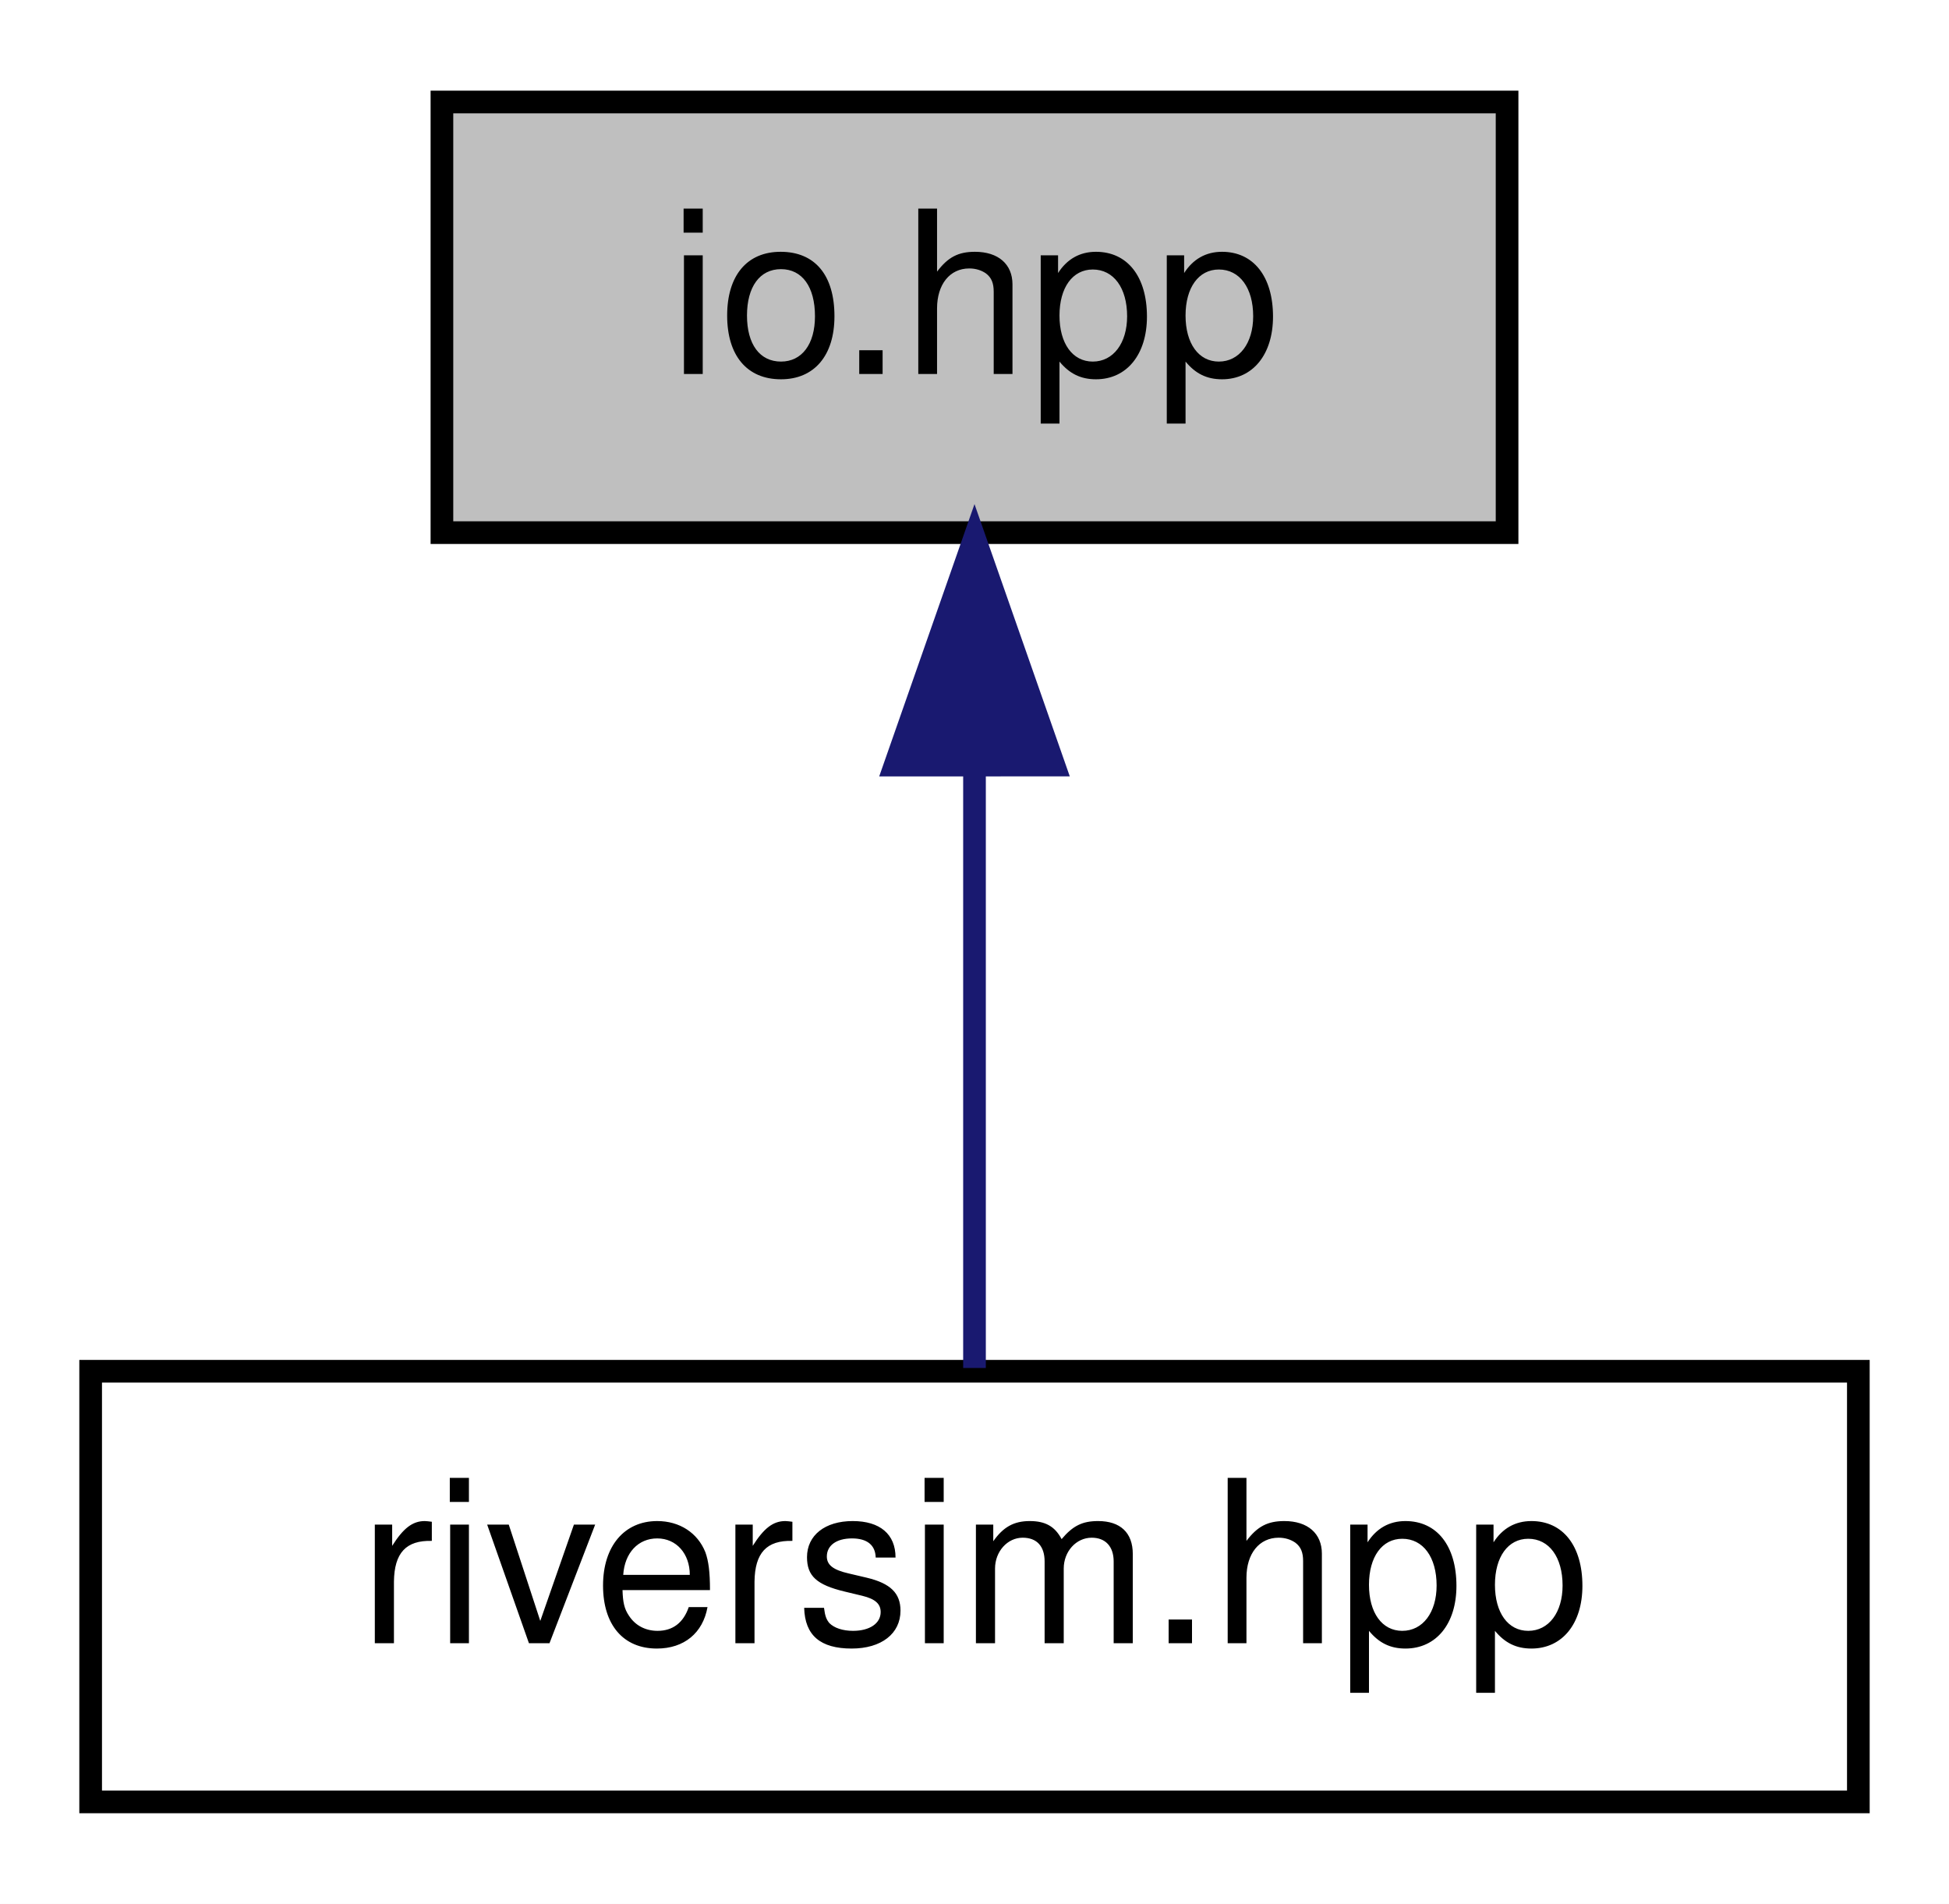
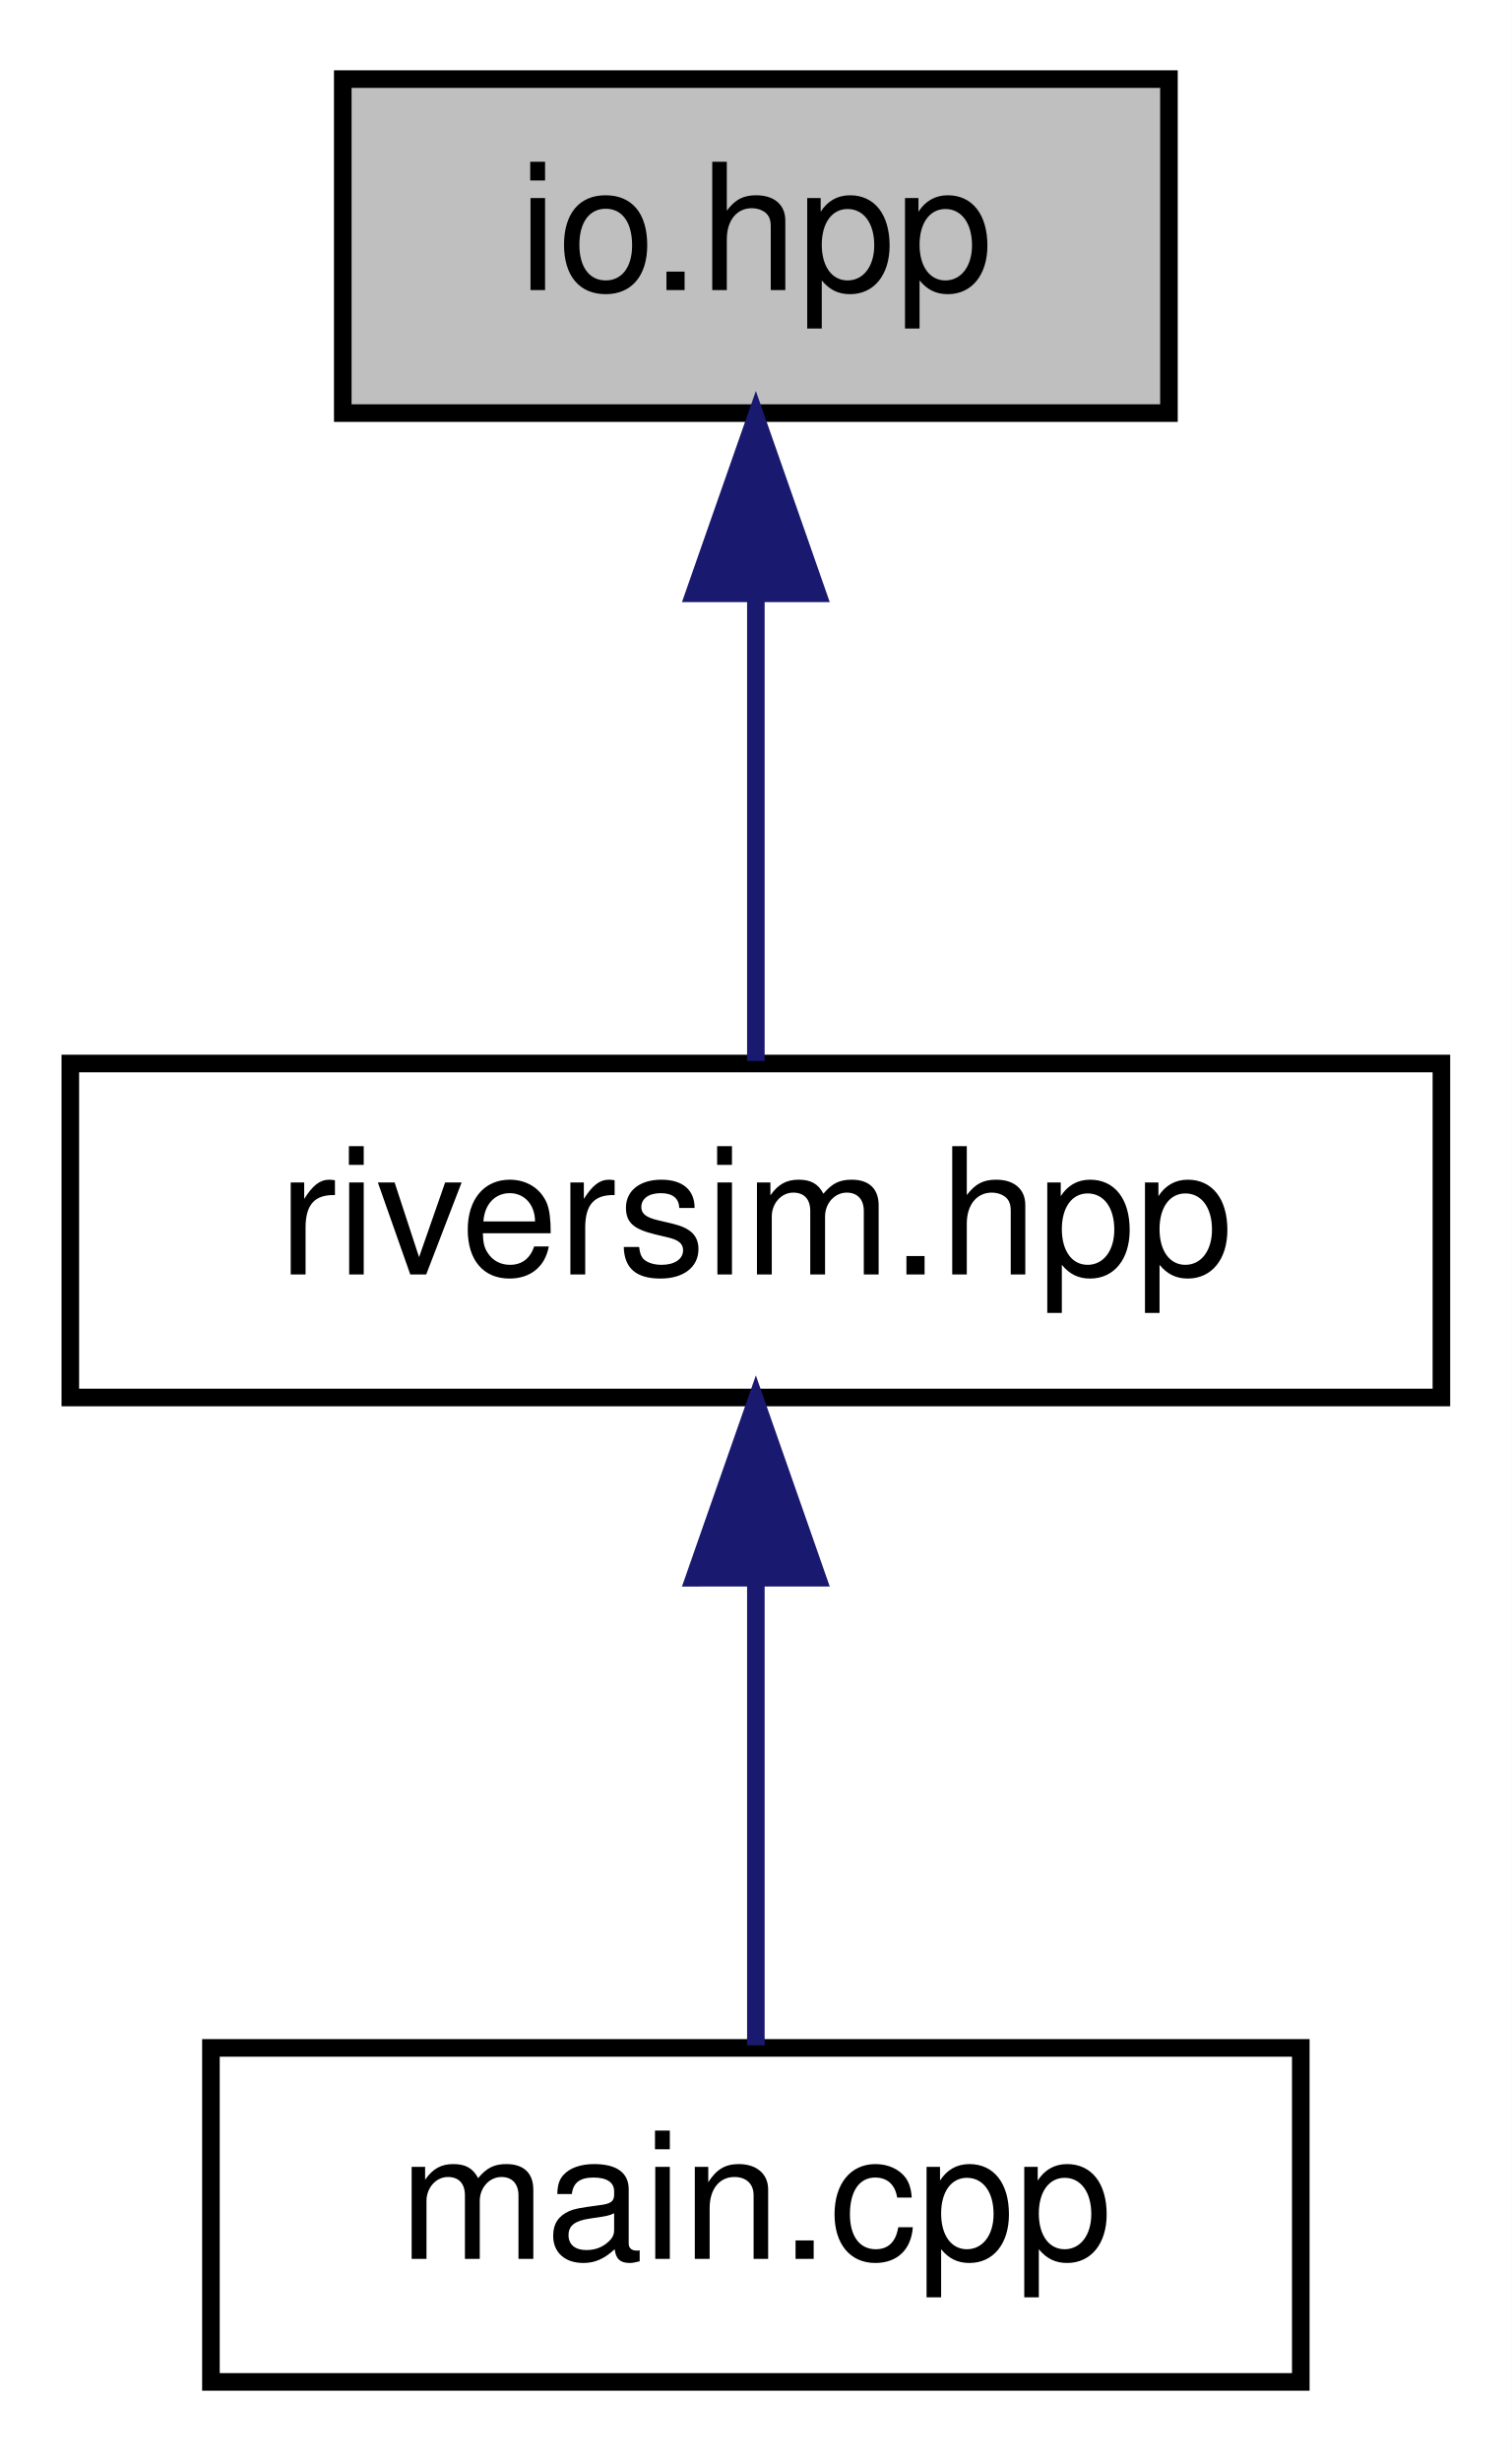
- <svg xmlns="http://www.w3.org/2000/svg" xmlns:xlink="http://www.w3.org/1999/xlink" width="86pt" height="84pt" viewBox="0.00 0.00 86.00 84.00">
-   <g id="graph0" class="graph" transform="scale(1 1) rotate(0) translate(4 80)">
-     <polygon fill="#ffffff" stroke="transparent" points="-4,4 -4,-80 82,-80 82,4 -4,4" />
+ <svg xmlns="http://www.w3.org/2000/svg" xmlns:xlink="http://www.w3.org/1999/xlink" width="86pt" height="140pt" viewBox="0.00 0.00 86.00 140.00">
+   <g id="graph0" class="graph" transform="scale(1 1) rotate(0) translate(4 136)">
+     <polygon fill="#ffffff" stroke="transparent" points="-4,4 -4,-136 82,-136 82,4 -4,4" />
    <g id="node1" class="node">
-       <polygon fill="#bfbfbf" stroke="#000000" points="15.5,-56.5 15.5,-75.5 62.5,-75.5 62.5,-56.5 15.5,-56.5" />
-       <text text-anchor="middle" x="39" y="-63.5" font-family="Helvetica,sans-Serif" font-size="10.00" fill="#000000">io.hpp</text>
+       <polygon fill="#bfbfbf" stroke="#000000" points="15.5,-112.5 15.5,-131.5 62.5,-131.5 62.5,-112.5 15.5,-112.5" />
+       <text text-anchor="middle" x="39" y="-119.5" font-family="Helvetica,sans-Serif" font-size="10.00" fill="#000000">io.hpp</text>
    </g>
    <g id="node2" class="node">
      <g id="a_node2">
        <a xlink:href="riversim_8hpp.html" target="_top" xlink:title="Some general routines like backward, forward simulation etc. ">
-           <polygon fill="#ffffff" stroke="#000000" points="0,-.5 0,-19.5 78,-19.5 78,-.5 0,-.5" />
-           <text text-anchor="middle" x="39" y="-7.5" font-family="Helvetica,sans-Serif" font-size="10.00" fill="#000000">riversim.hpp</text>
+           <polygon fill="#ffffff" stroke="#000000" points="0,-56.5 0,-75.5 78,-75.5 78,-56.5 0,-56.5" />
+           <text text-anchor="middle" x="39" y="-63.5" font-family="Helvetica,sans-Serif" font-size="10.00" fill="#000000">riversim.hpp</text>
        </a>
      </g>
    </g>
    <g id="edge1" class="edge">
+       <path fill="none" stroke="#191970" d="M39,-102.157C39,-93.155 39,-82.92 39,-75.643" />
+       <polygon fill="#191970" stroke="#191970" points="35.5,-102.246 39,-112.246 42.5,-102.246 35.5,-102.246" />
+     </g>
+     <g id="node3" class="node">
+       <g id="a_node3">
+         <a xlink:href="main_8cpp.html" target="_top" xlink:title="Entry point of program and main loop handler. ">
+           <polygon fill="#ffffff" stroke="#000000" points="8,-.5 8,-19.5 70,-19.5 70,-.5 8,-.5" />
+           <text text-anchor="middle" x="39" y="-7.5" font-family="Helvetica,sans-Serif" font-size="10.00" fill="#000000">main.cpp</text>
+         </a>
+       </g>
+     </g>
+     <g id="edge2" class="edge">
      <path fill="none" stroke="#191970" d="M39,-46.157C39,-37.155 39,-26.92 39,-19.643" />
      <polygon fill="#191970" stroke="#191970" points="35.5,-46.245 39,-56.245 42.5,-46.246 35.5,-46.245" />
    </g>
  </g>
</svg>
